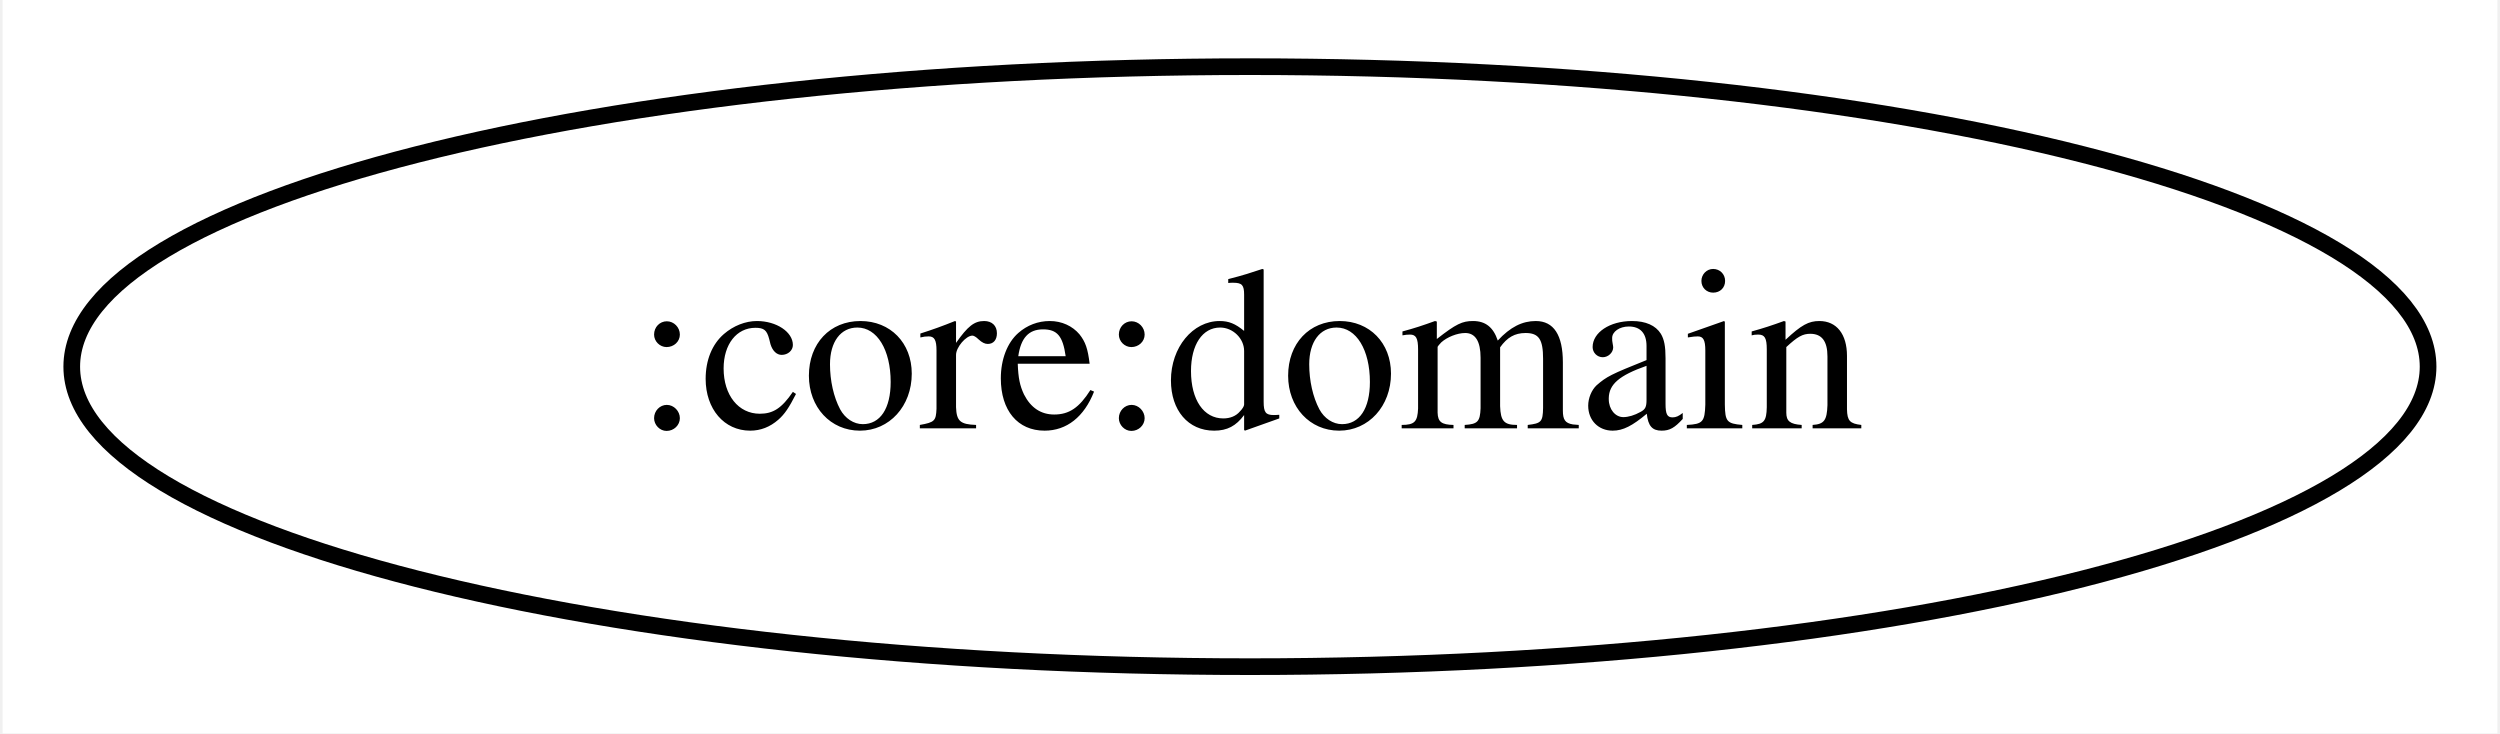
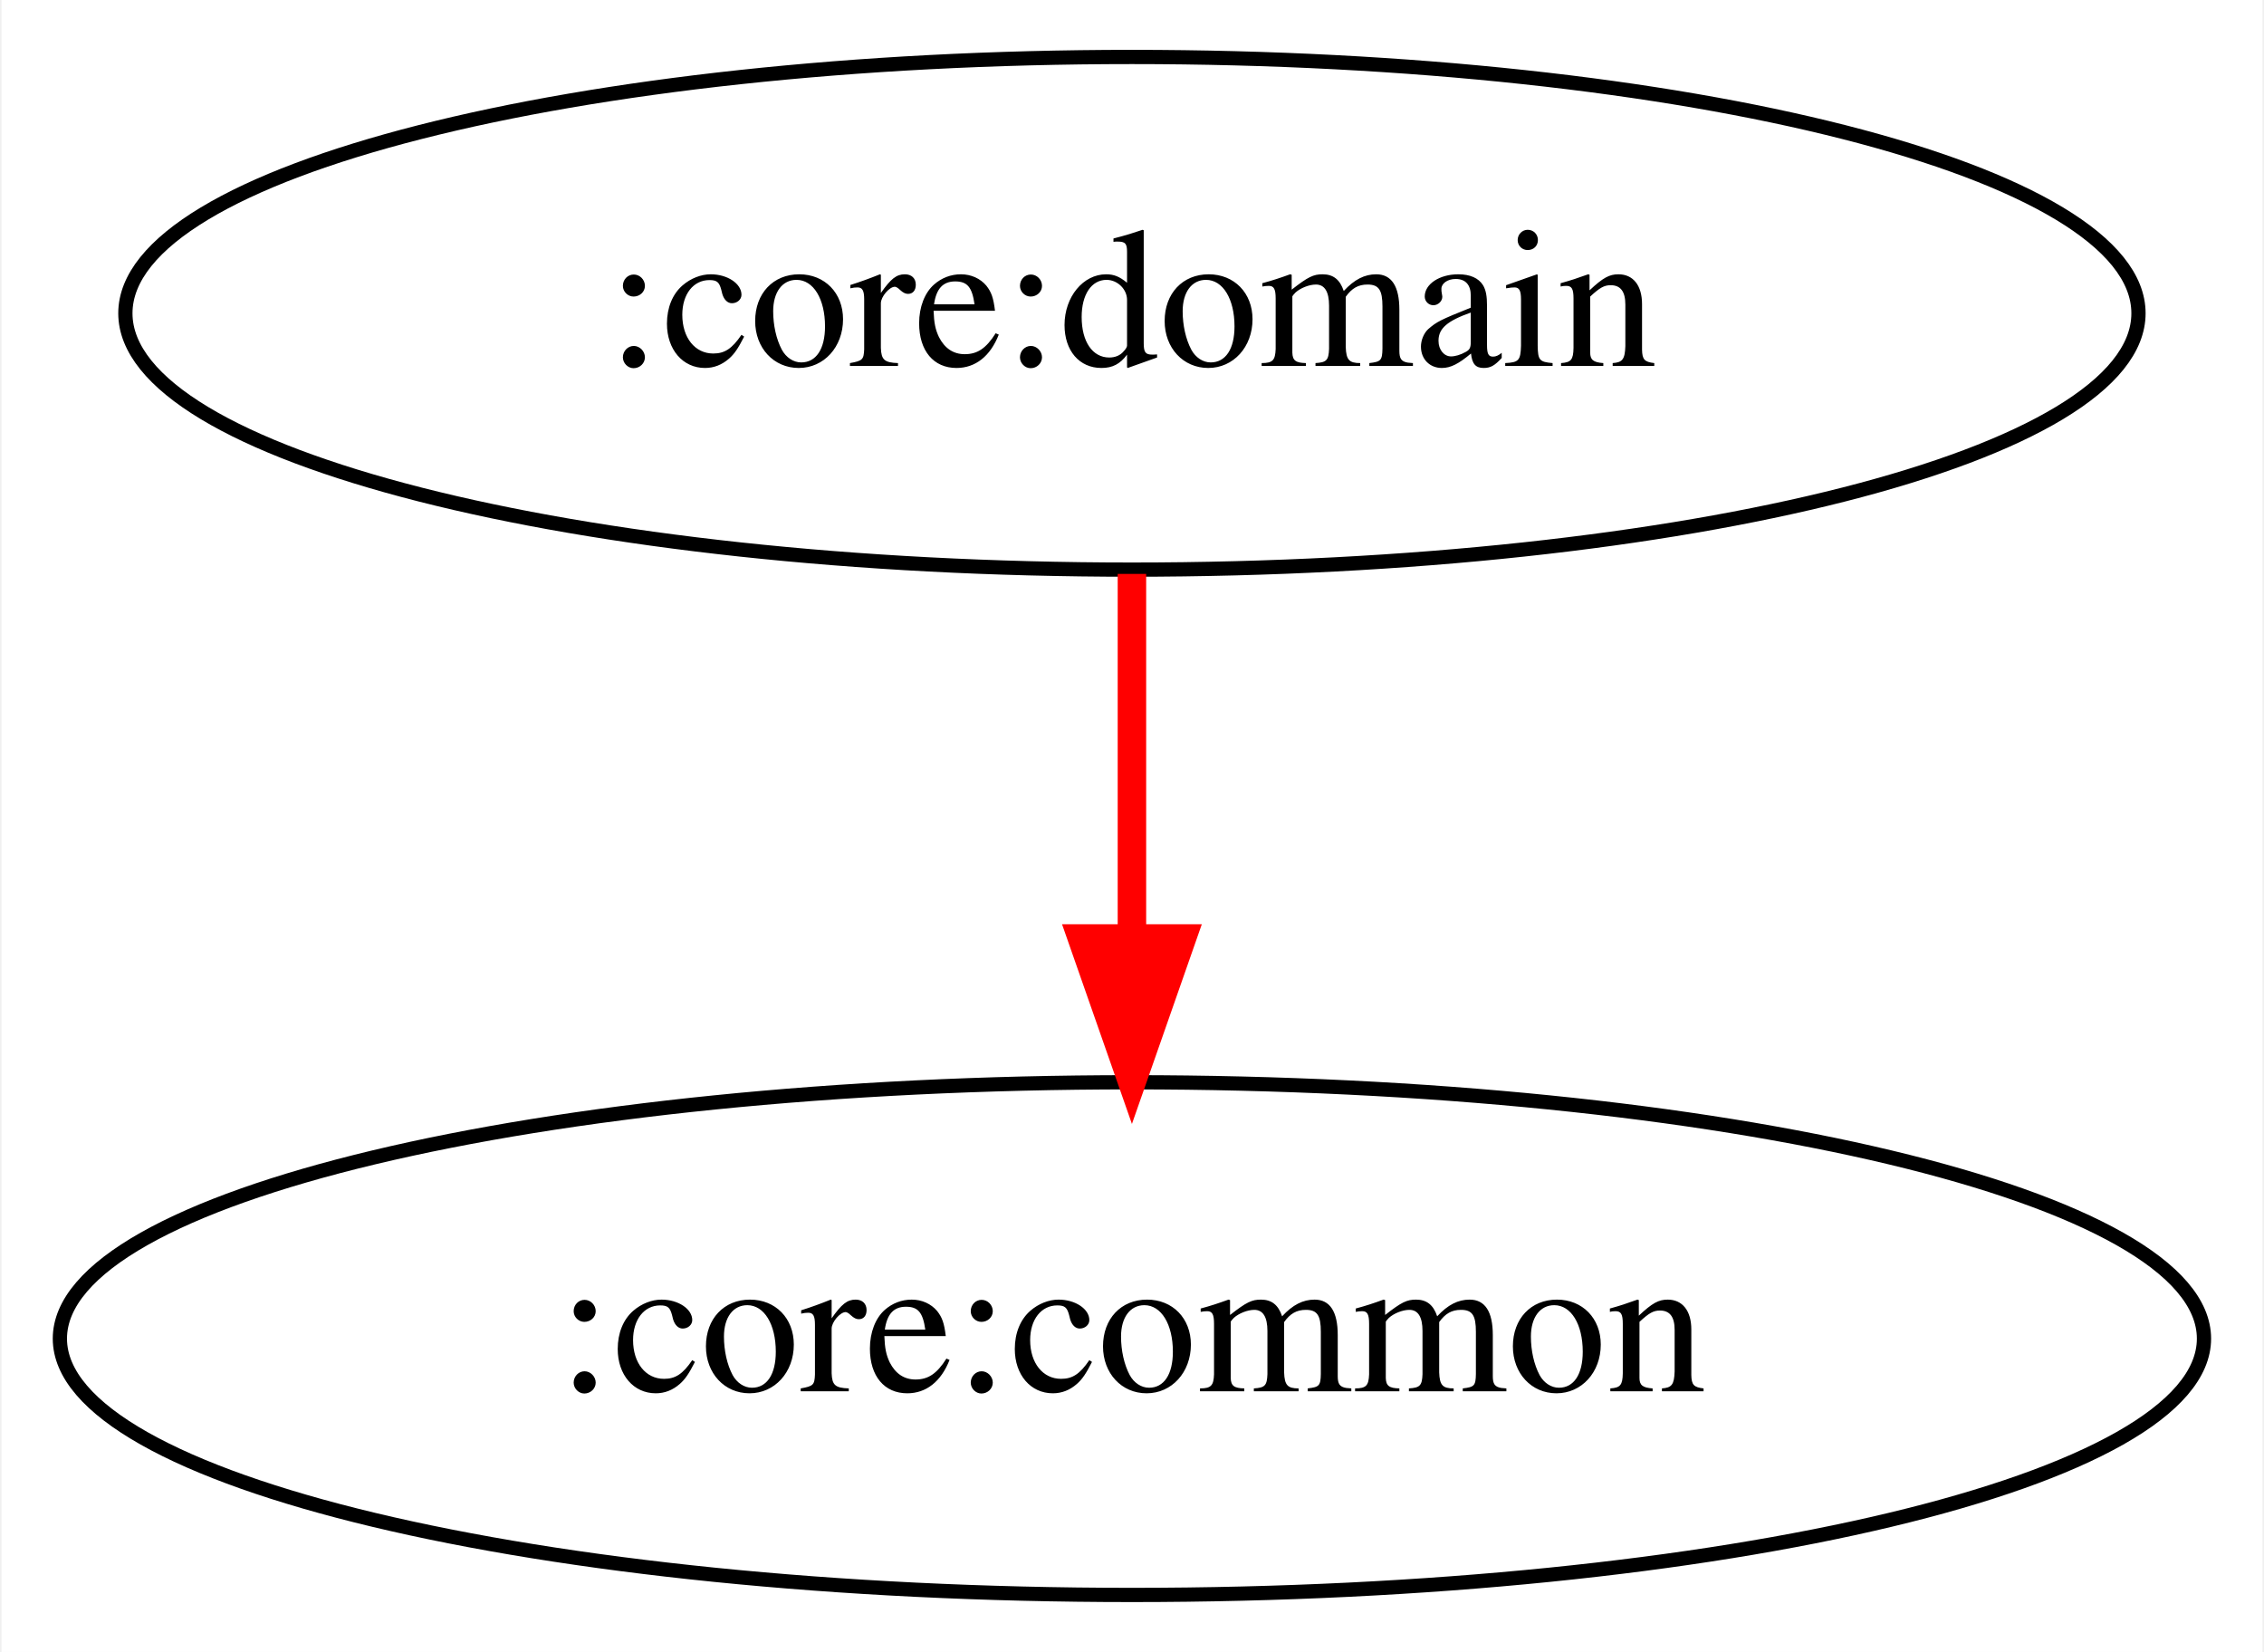
- <svg xmlns="http://www.w3.org/2000/svg" width="150pt" height="44pt" viewBox="0.00 0.00 149.69 44.00">
-   <g id="graph0" class="graph" transform="scale(1 1) rotate(0) translate(4 40)">
-     <polygon fill="white" stroke="transparent" points="-4,4 -4,-40 145.69,-40 145.69,4 -4,4" />
+ <svg xmlns="http://www.w3.org/2000/svg" width="159pt" height="116pt" viewBox="0.00 0.00 158.79 116.00">
+   <g id="graph0" class="graph" transform="scale(1 1) rotate(0) translate(4 112)">
+     <polygon fill="white" stroke="transparent" points="-4,4 -4,-112 154.79,-112 154.79,4 -4,4" />
    <g id="node1" class="node">
-       <ellipse fill="none" stroke="black" cx="70.84" cy="-18" rx="70.69" ry="18" />
-       <text text-anchor="middle" x="70.84" y="-14.3" font-family="Times,serif" font-size="14.00">:core:domain</text>
+       <ellipse fill="none" stroke="black" cx="75.39" cy="-90" rx="70.69" ry="18" />
+       <text text-anchor="middle" x="75.39" y="-86.3" font-family="Times,serif" font-size="14.00">:core:domain</text>
+     </g>
+     <g id="node2" class="node">
+       <ellipse fill="none" stroke="black" cx="75.39" cy="-18" rx="75.29" ry="18" />
+       <text text-anchor="middle" x="75.39" y="-14.3" font-family="Times,serif" font-size="14.00">:core:common</text>
+     </g>
+     <g id="edge1" class="edge">
+       <path fill="none" stroke="red" stroke-width="2" d="M75.39,-71.7C75.39,-63.98 75.39,-54.71 75.39,-46.11" />
+       <polygon fill="red" stroke="red" stroke-width="2" points="78.89,-46.1 75.39,-36.1 71.89,-46.1 78.89,-46.1" />
    </g>
  </g>
</svg>
